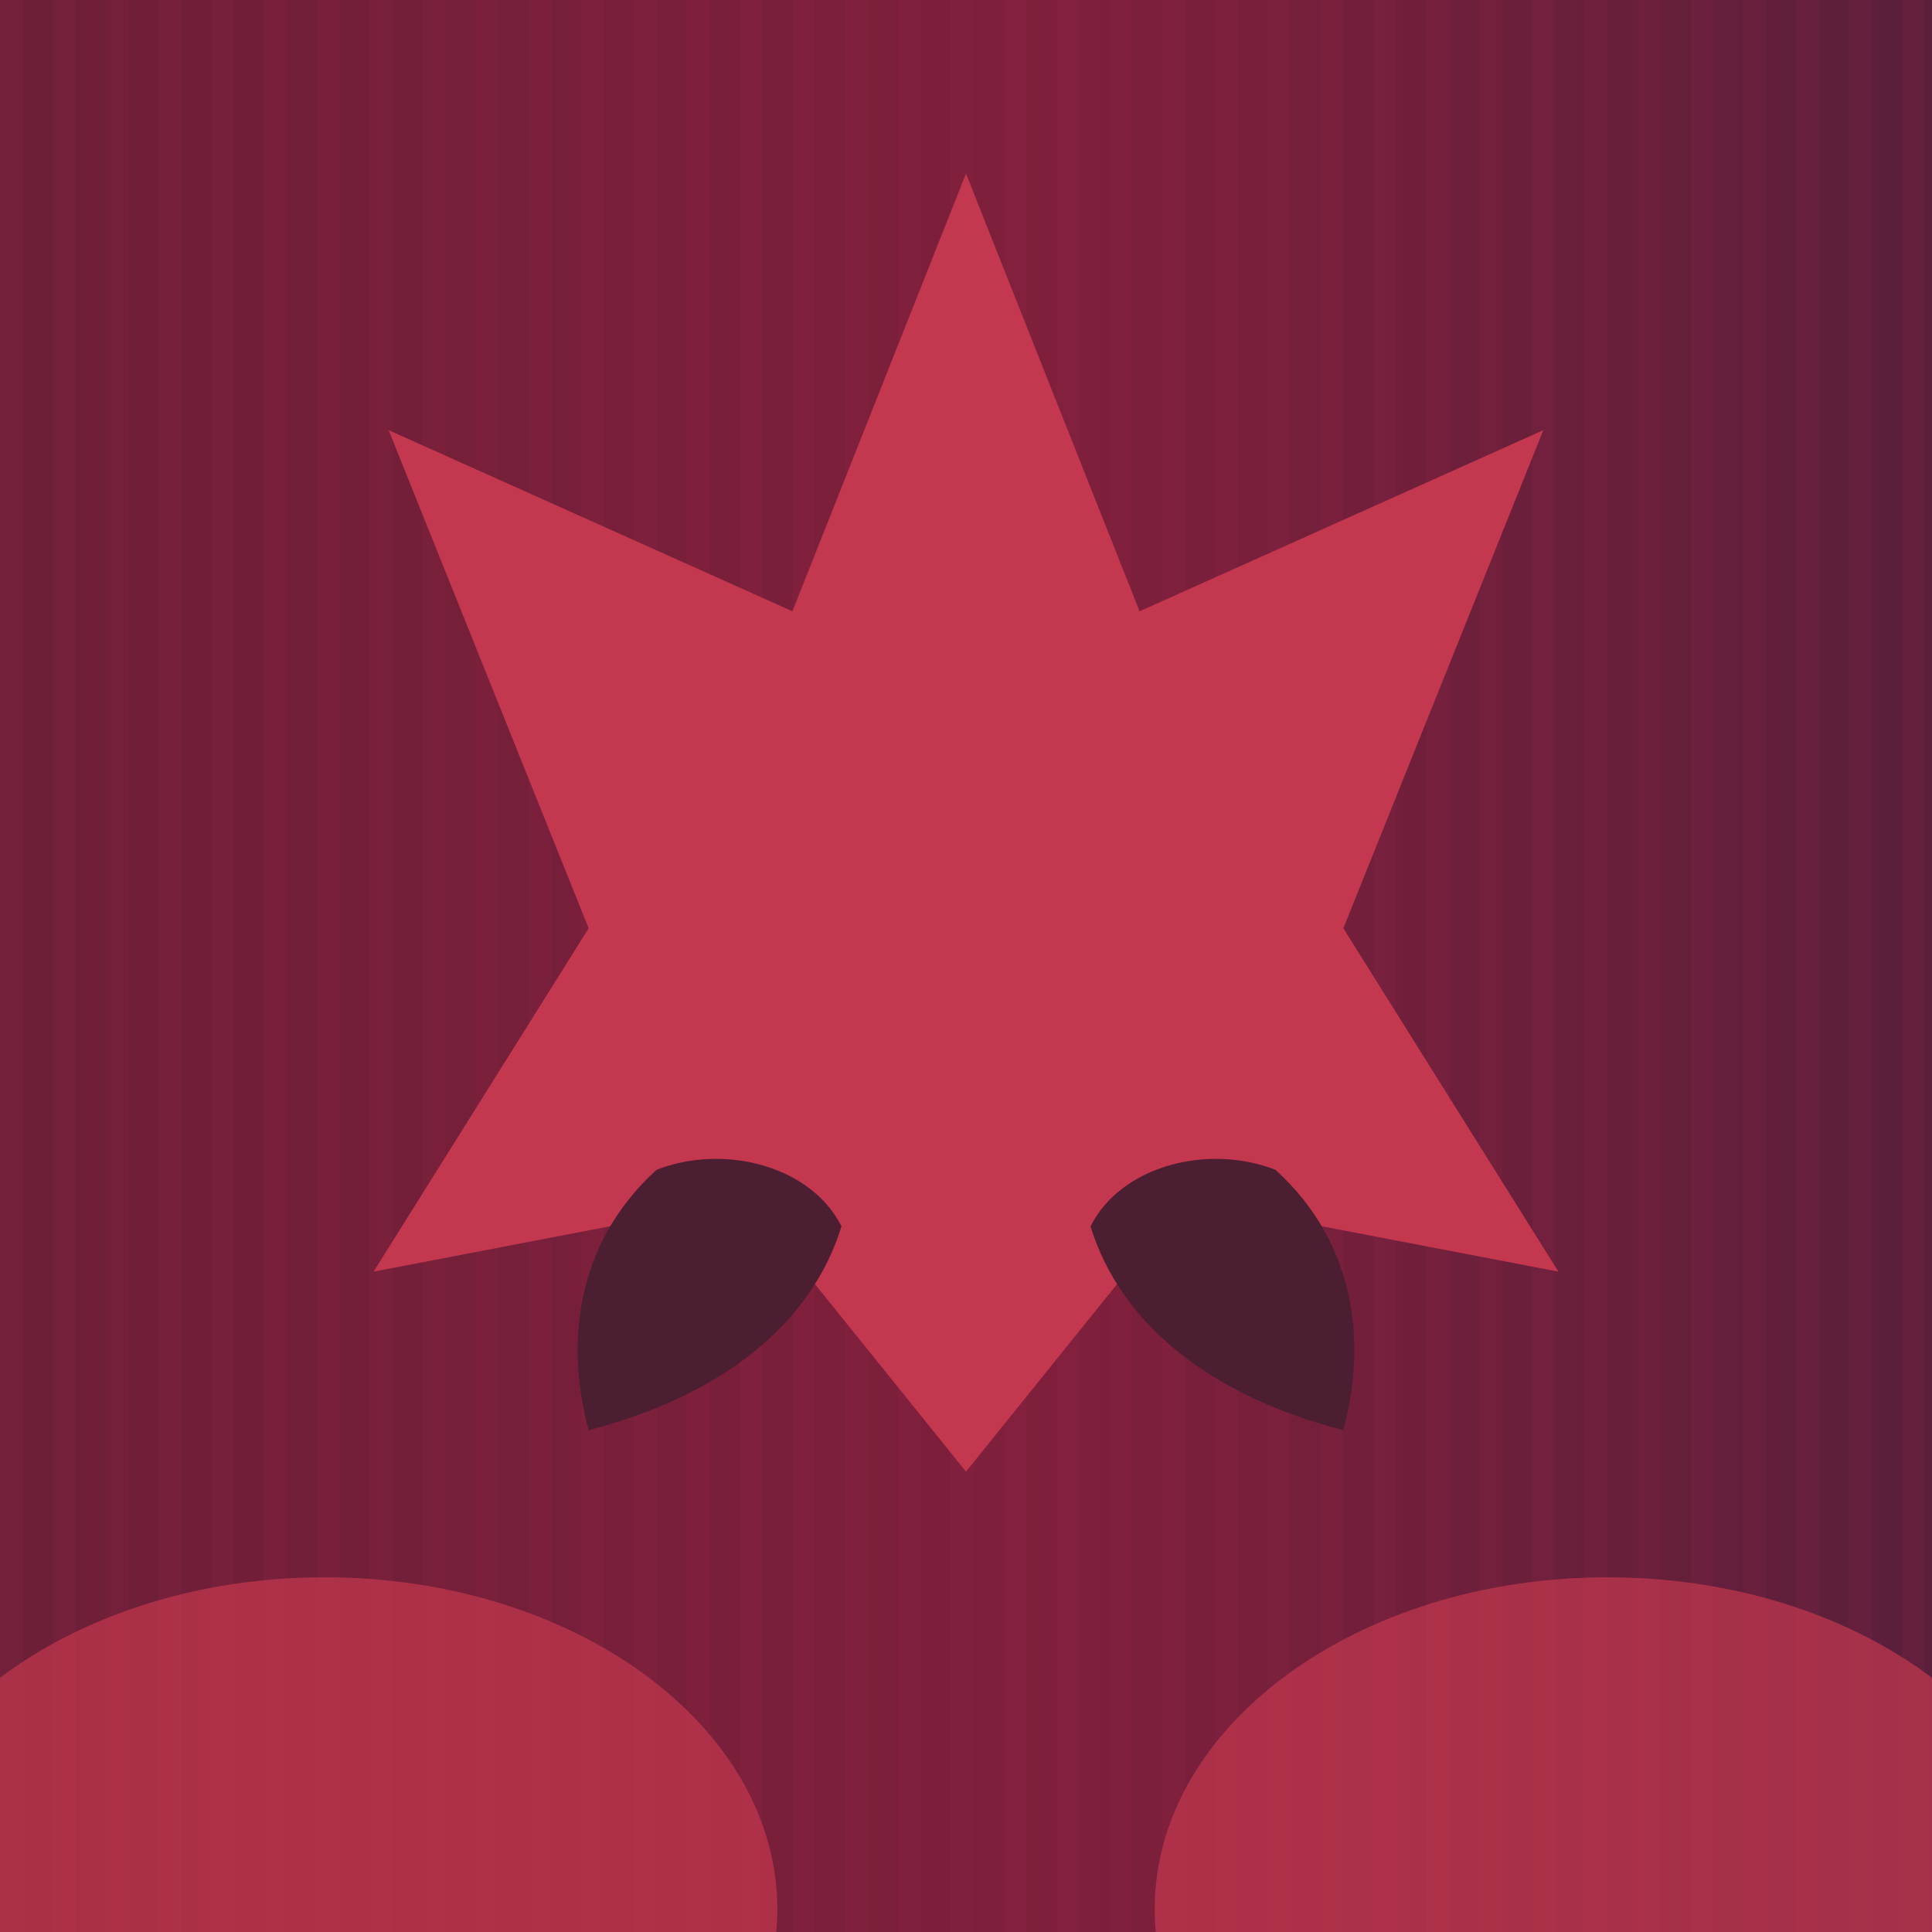
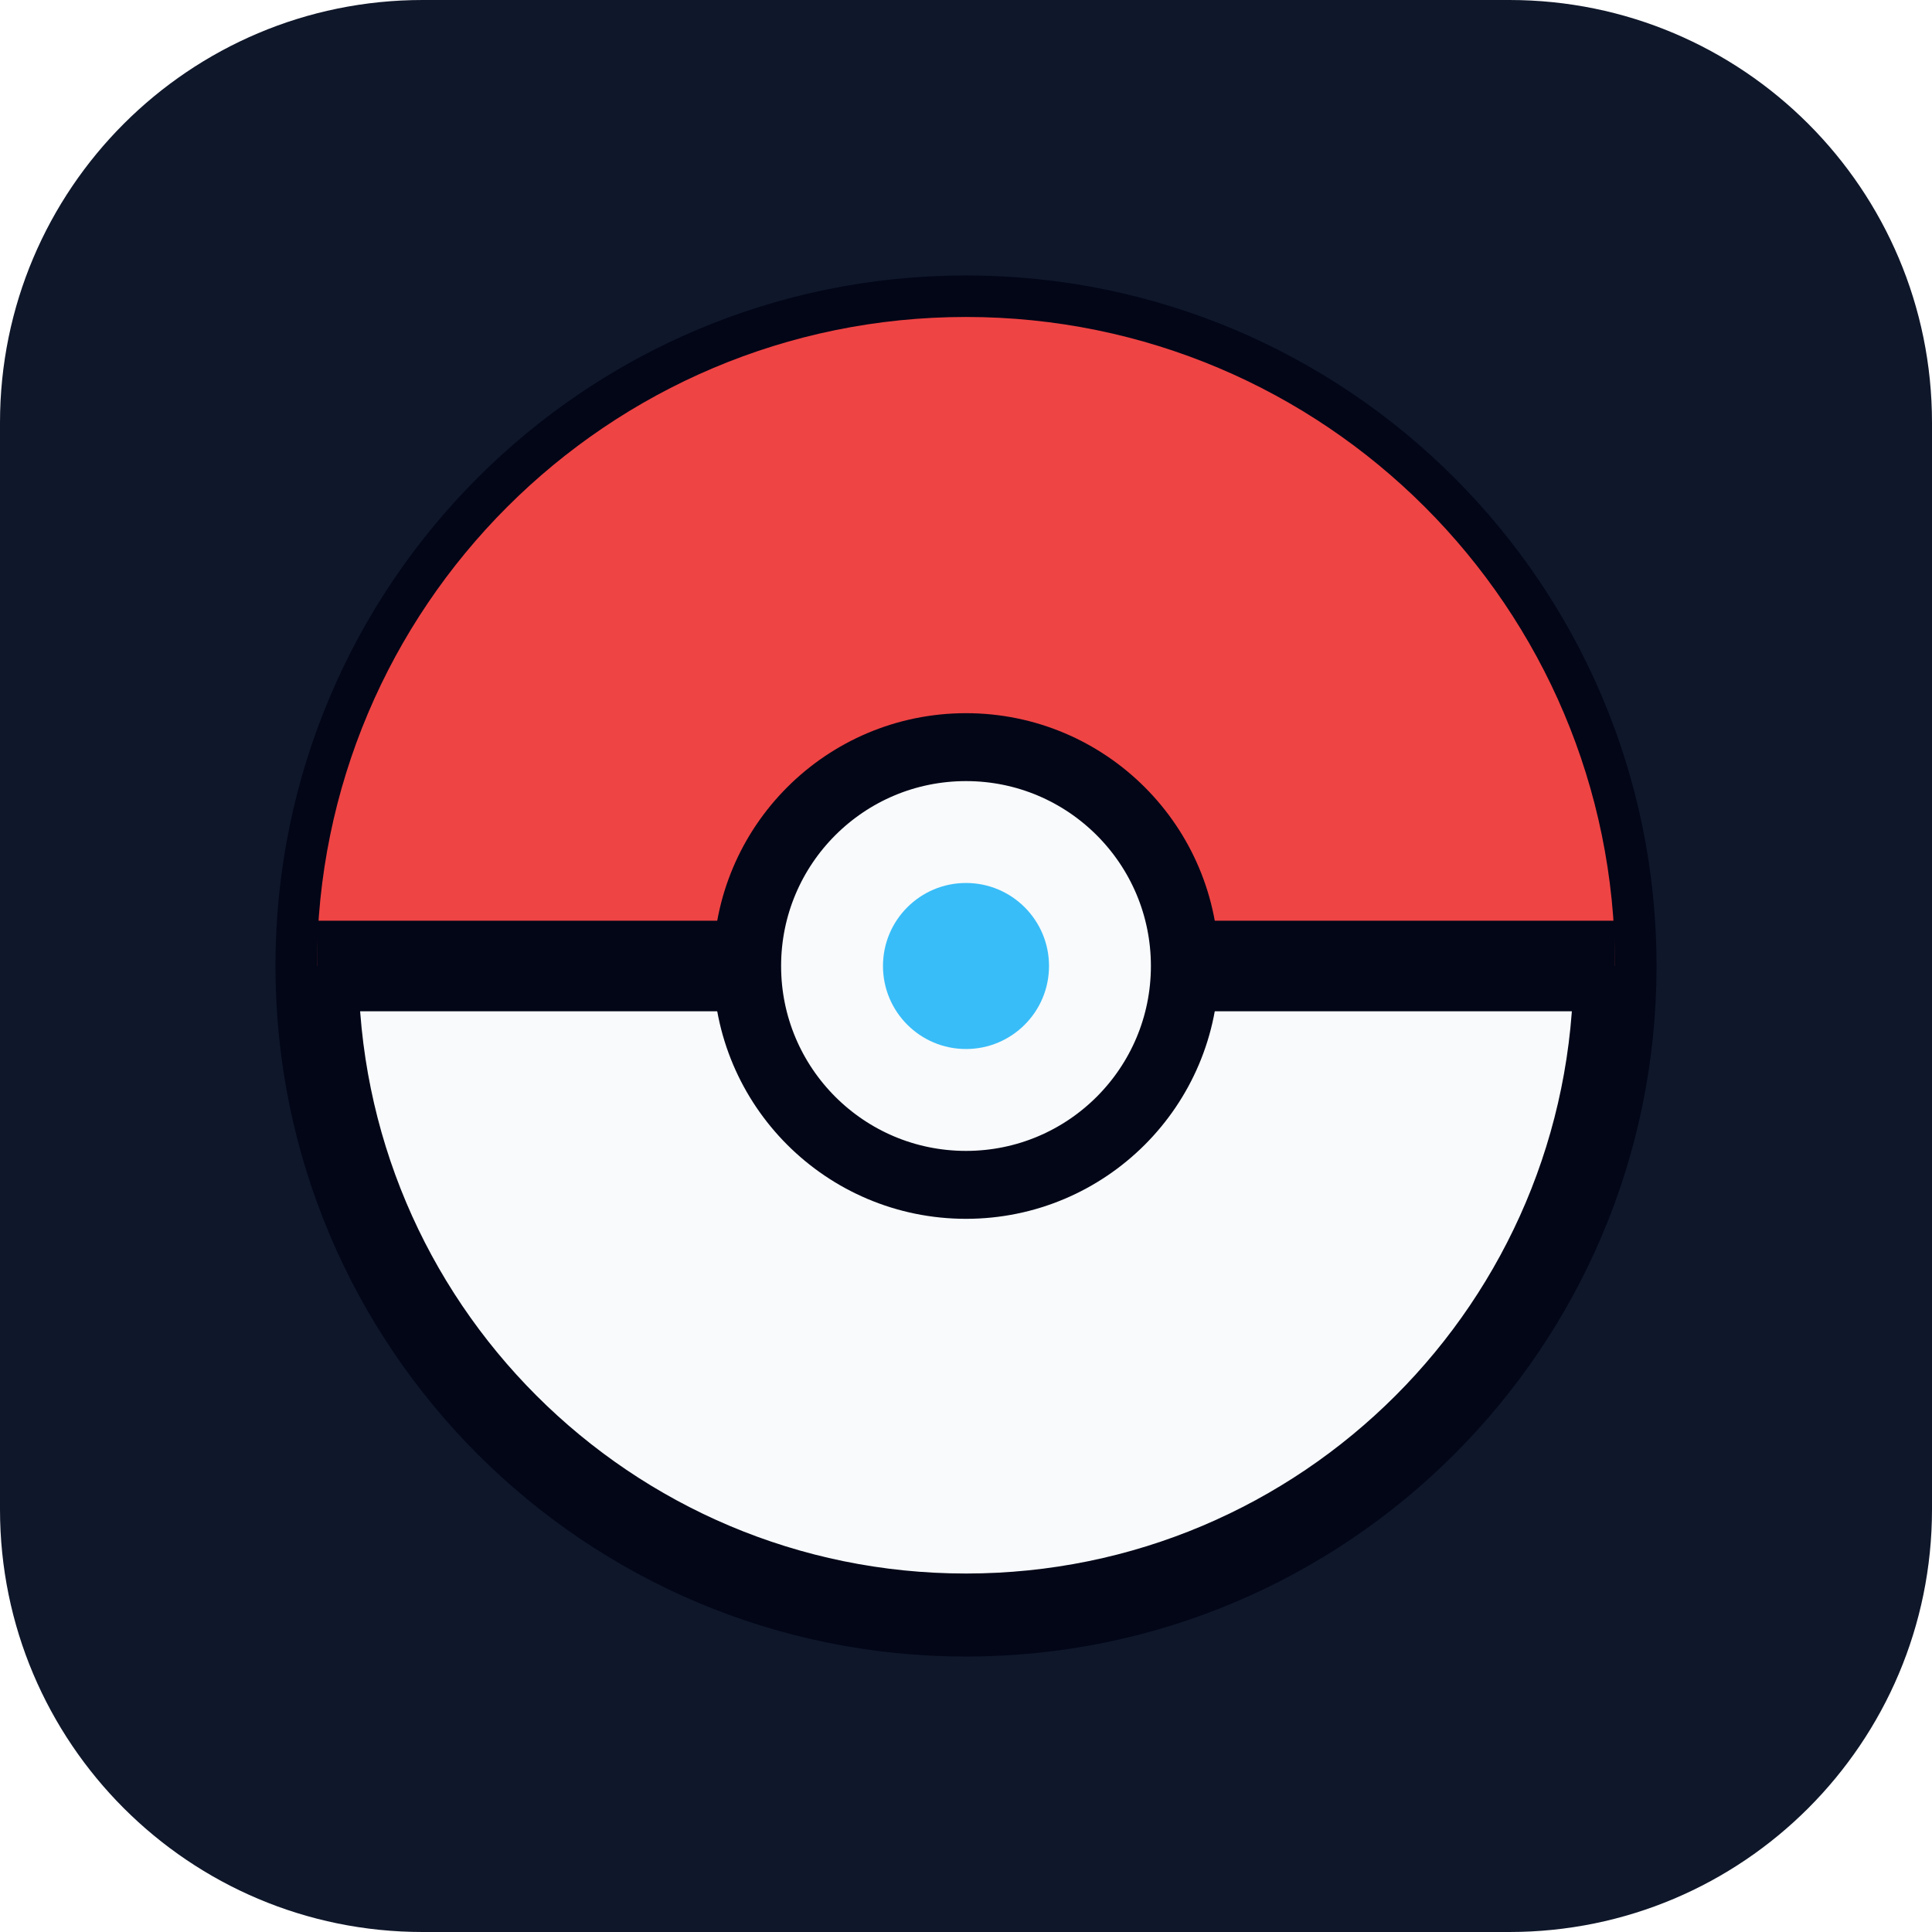
<svg xmlns="http://www.w3.org/2000/svg" viewBox="0 0 512 512" role="img" aria-label="PokeBattleDex icon">
-   <defs>
-     <linearGradient id="bg" x1="0" x2="1" y1="0" y2="0">
-       <stop offset="0%" stop-color="#6d1f38" />
-       <stop offset="55%" stop-color="#7f1f3b" />
-       <stop offset="100%" stop-color="#5a1f3b" />
-     </linearGradient>
-     <pattern id="stripes" width="14" height="14" patternUnits="userSpaceOnUse">
-       <rect width="14" height="14" fill="transparent" />
-       <rect width="6" height="14" fill="#a52d50" opacity="0.12" />
-     </pattern>
-   </defs>
-   <rect width="512" height="512" fill="url(#bg)" />
-   <rect width="512" height="512" fill="url(#stripes)" />
-   <g fill="#c3384f">
-     <path d="M256 46 302 162 409 114 356 246 413 337 314 318 256 390 198 318 99 337 156 246 103 114 210 162Z" />
-     <ellipse cx="86" cy="506" rx="120" ry="88" opacity="0.7" />
-     <ellipse cx="426" cy="506" rx="120" ry="88" opacity="0.7" />
-   </g>
-   <path fill="#4b1e32" d="M174 310c-22 20-24 47-18 69 35-9 59-28 67-54-8-16-31-22-49-15Z" />
-   <path fill="#4b1e32" d="M338 310c22 20 24 47 18 69-35-9-59-28-67-54 8-16 31-22 49-15Z" />
+   <rect width="512" height="512" rx="112" fill="#0f172a" />
+   <circle cx="256" cy="256" r="172" fill="#f8fafc" stroke="#020617" stroke-width="22" />
+   <path d="M84 256a172 172 0 0 1 344 0H84Z" fill="#ef4444" />
+   <rect x="84" y="244" width="344" height="24" fill="#020617" />
+   <circle cx="256" cy="256" r="58" fill="#f8fafc" stroke="#020617" stroke-width="18" />
+   <circle cx="256" cy="256" r="22" fill="#38bdf8" />
</svg>
